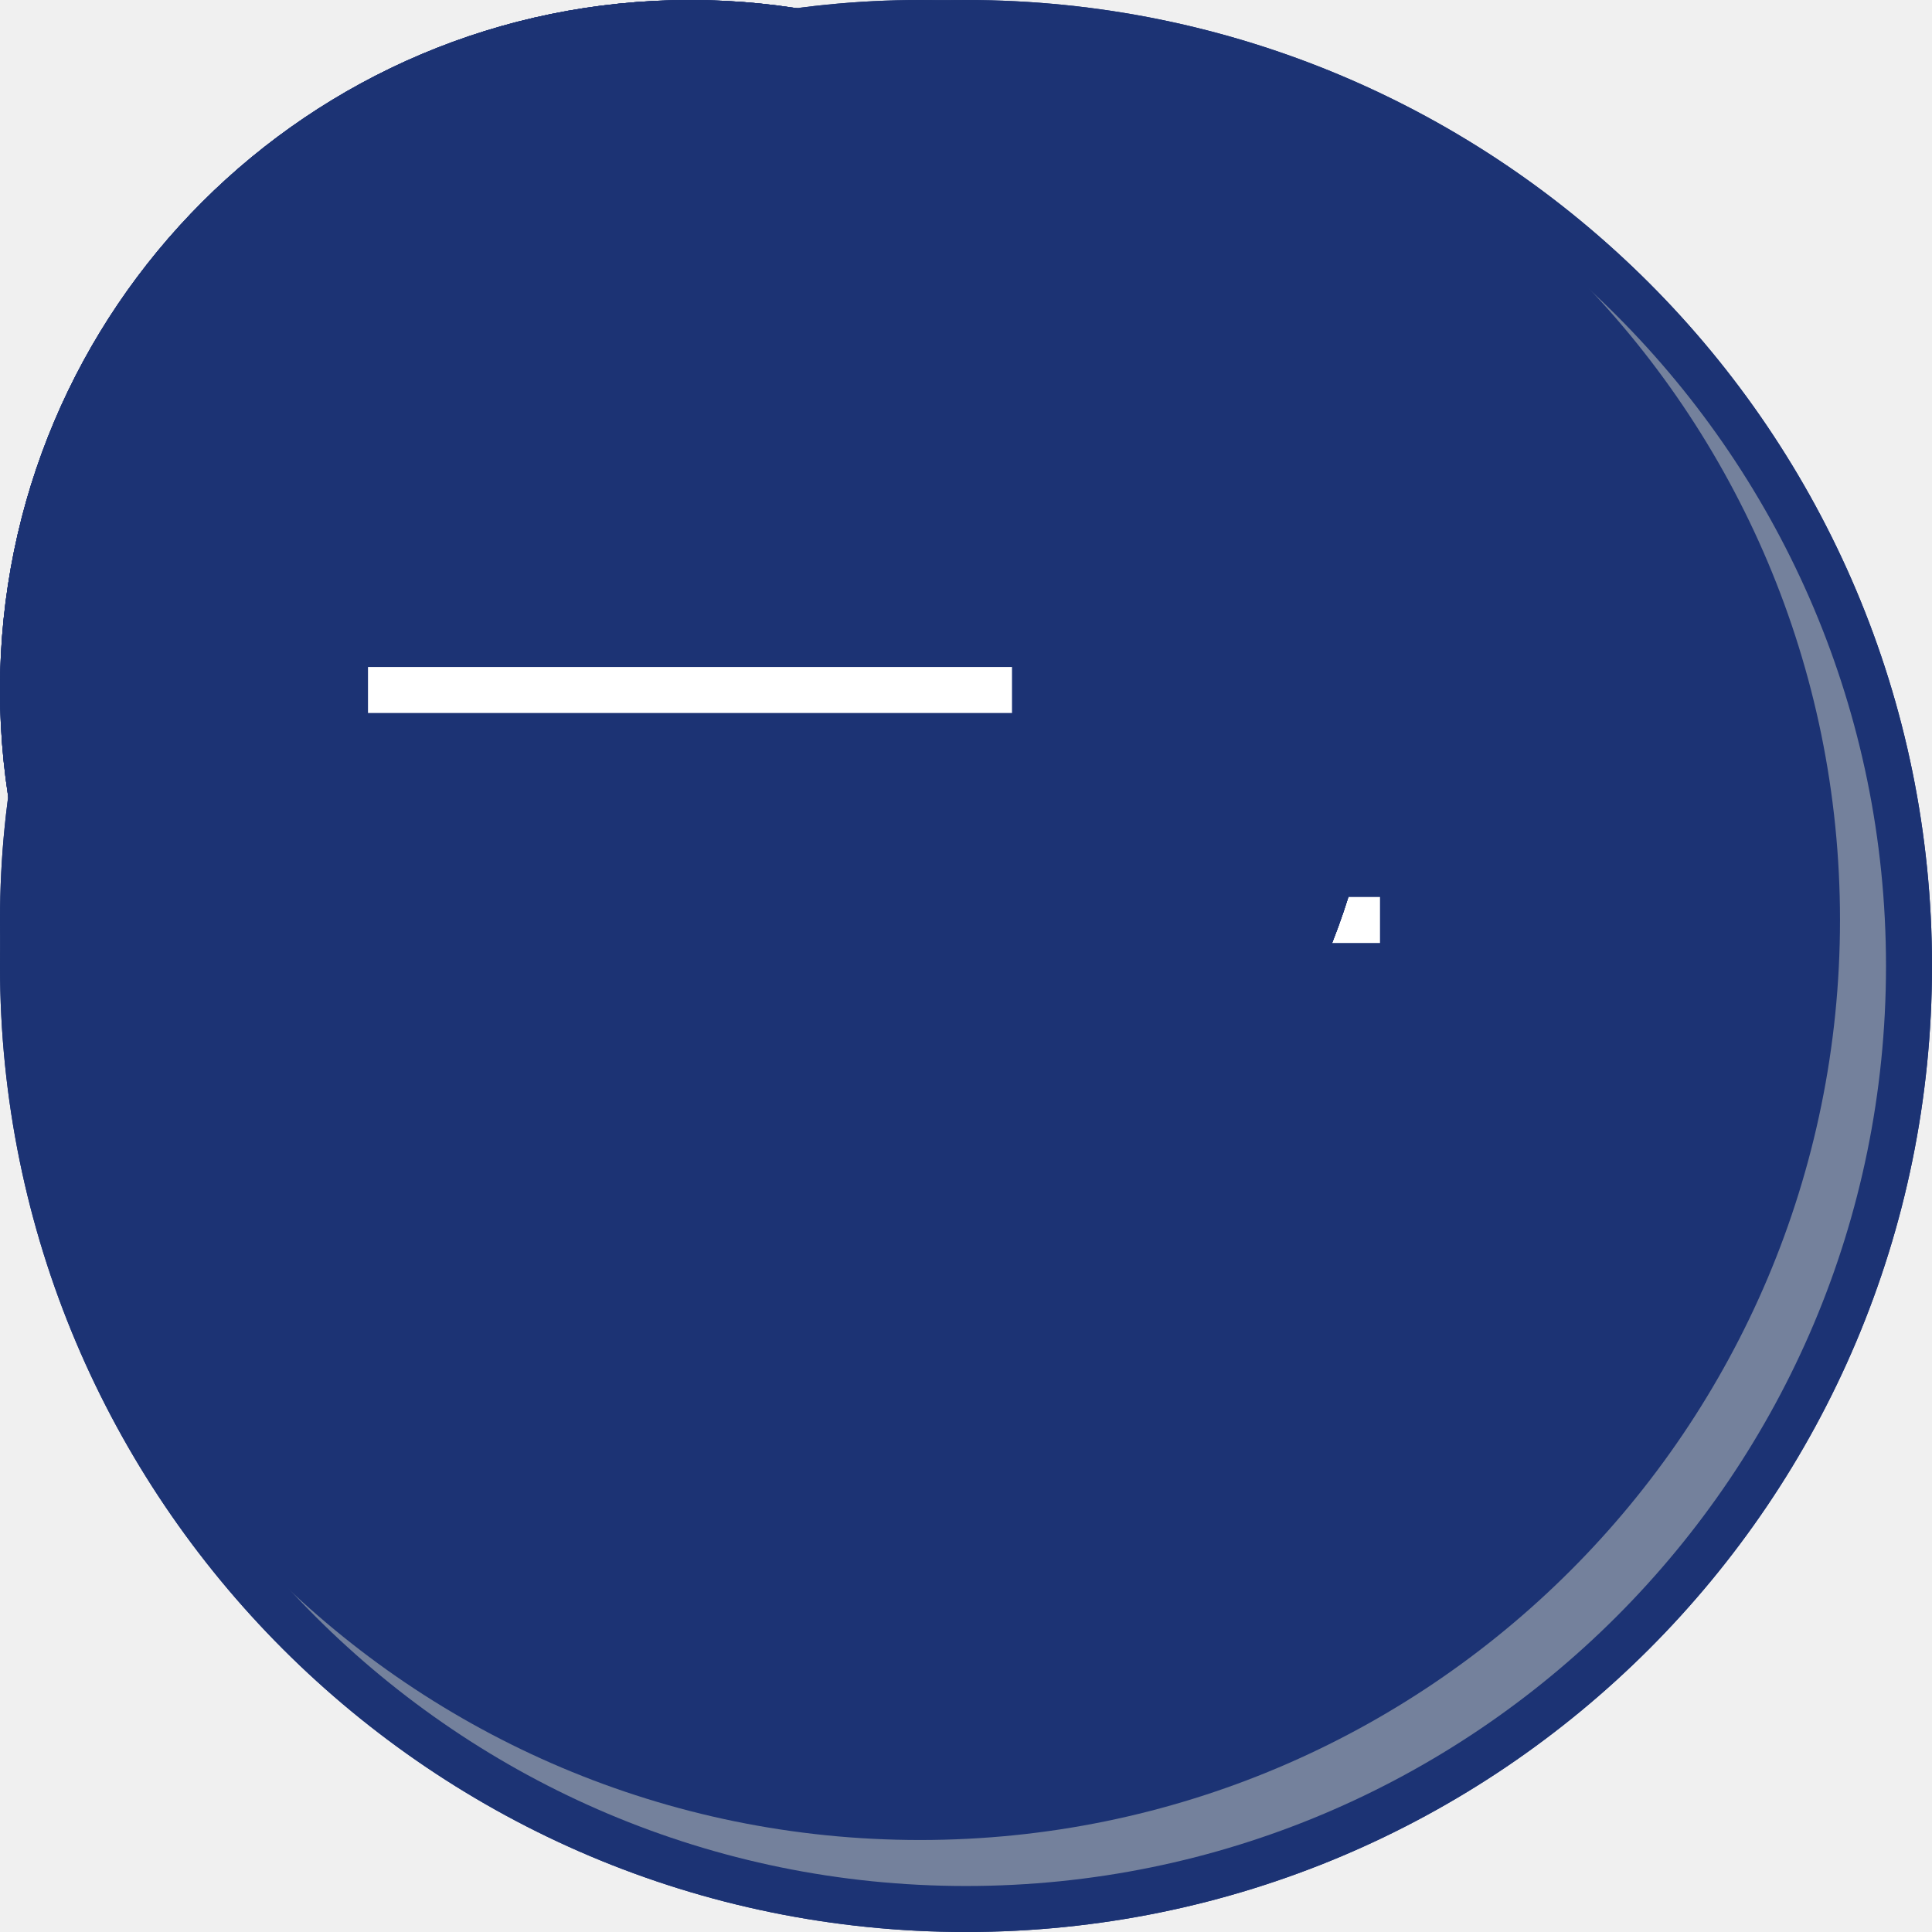
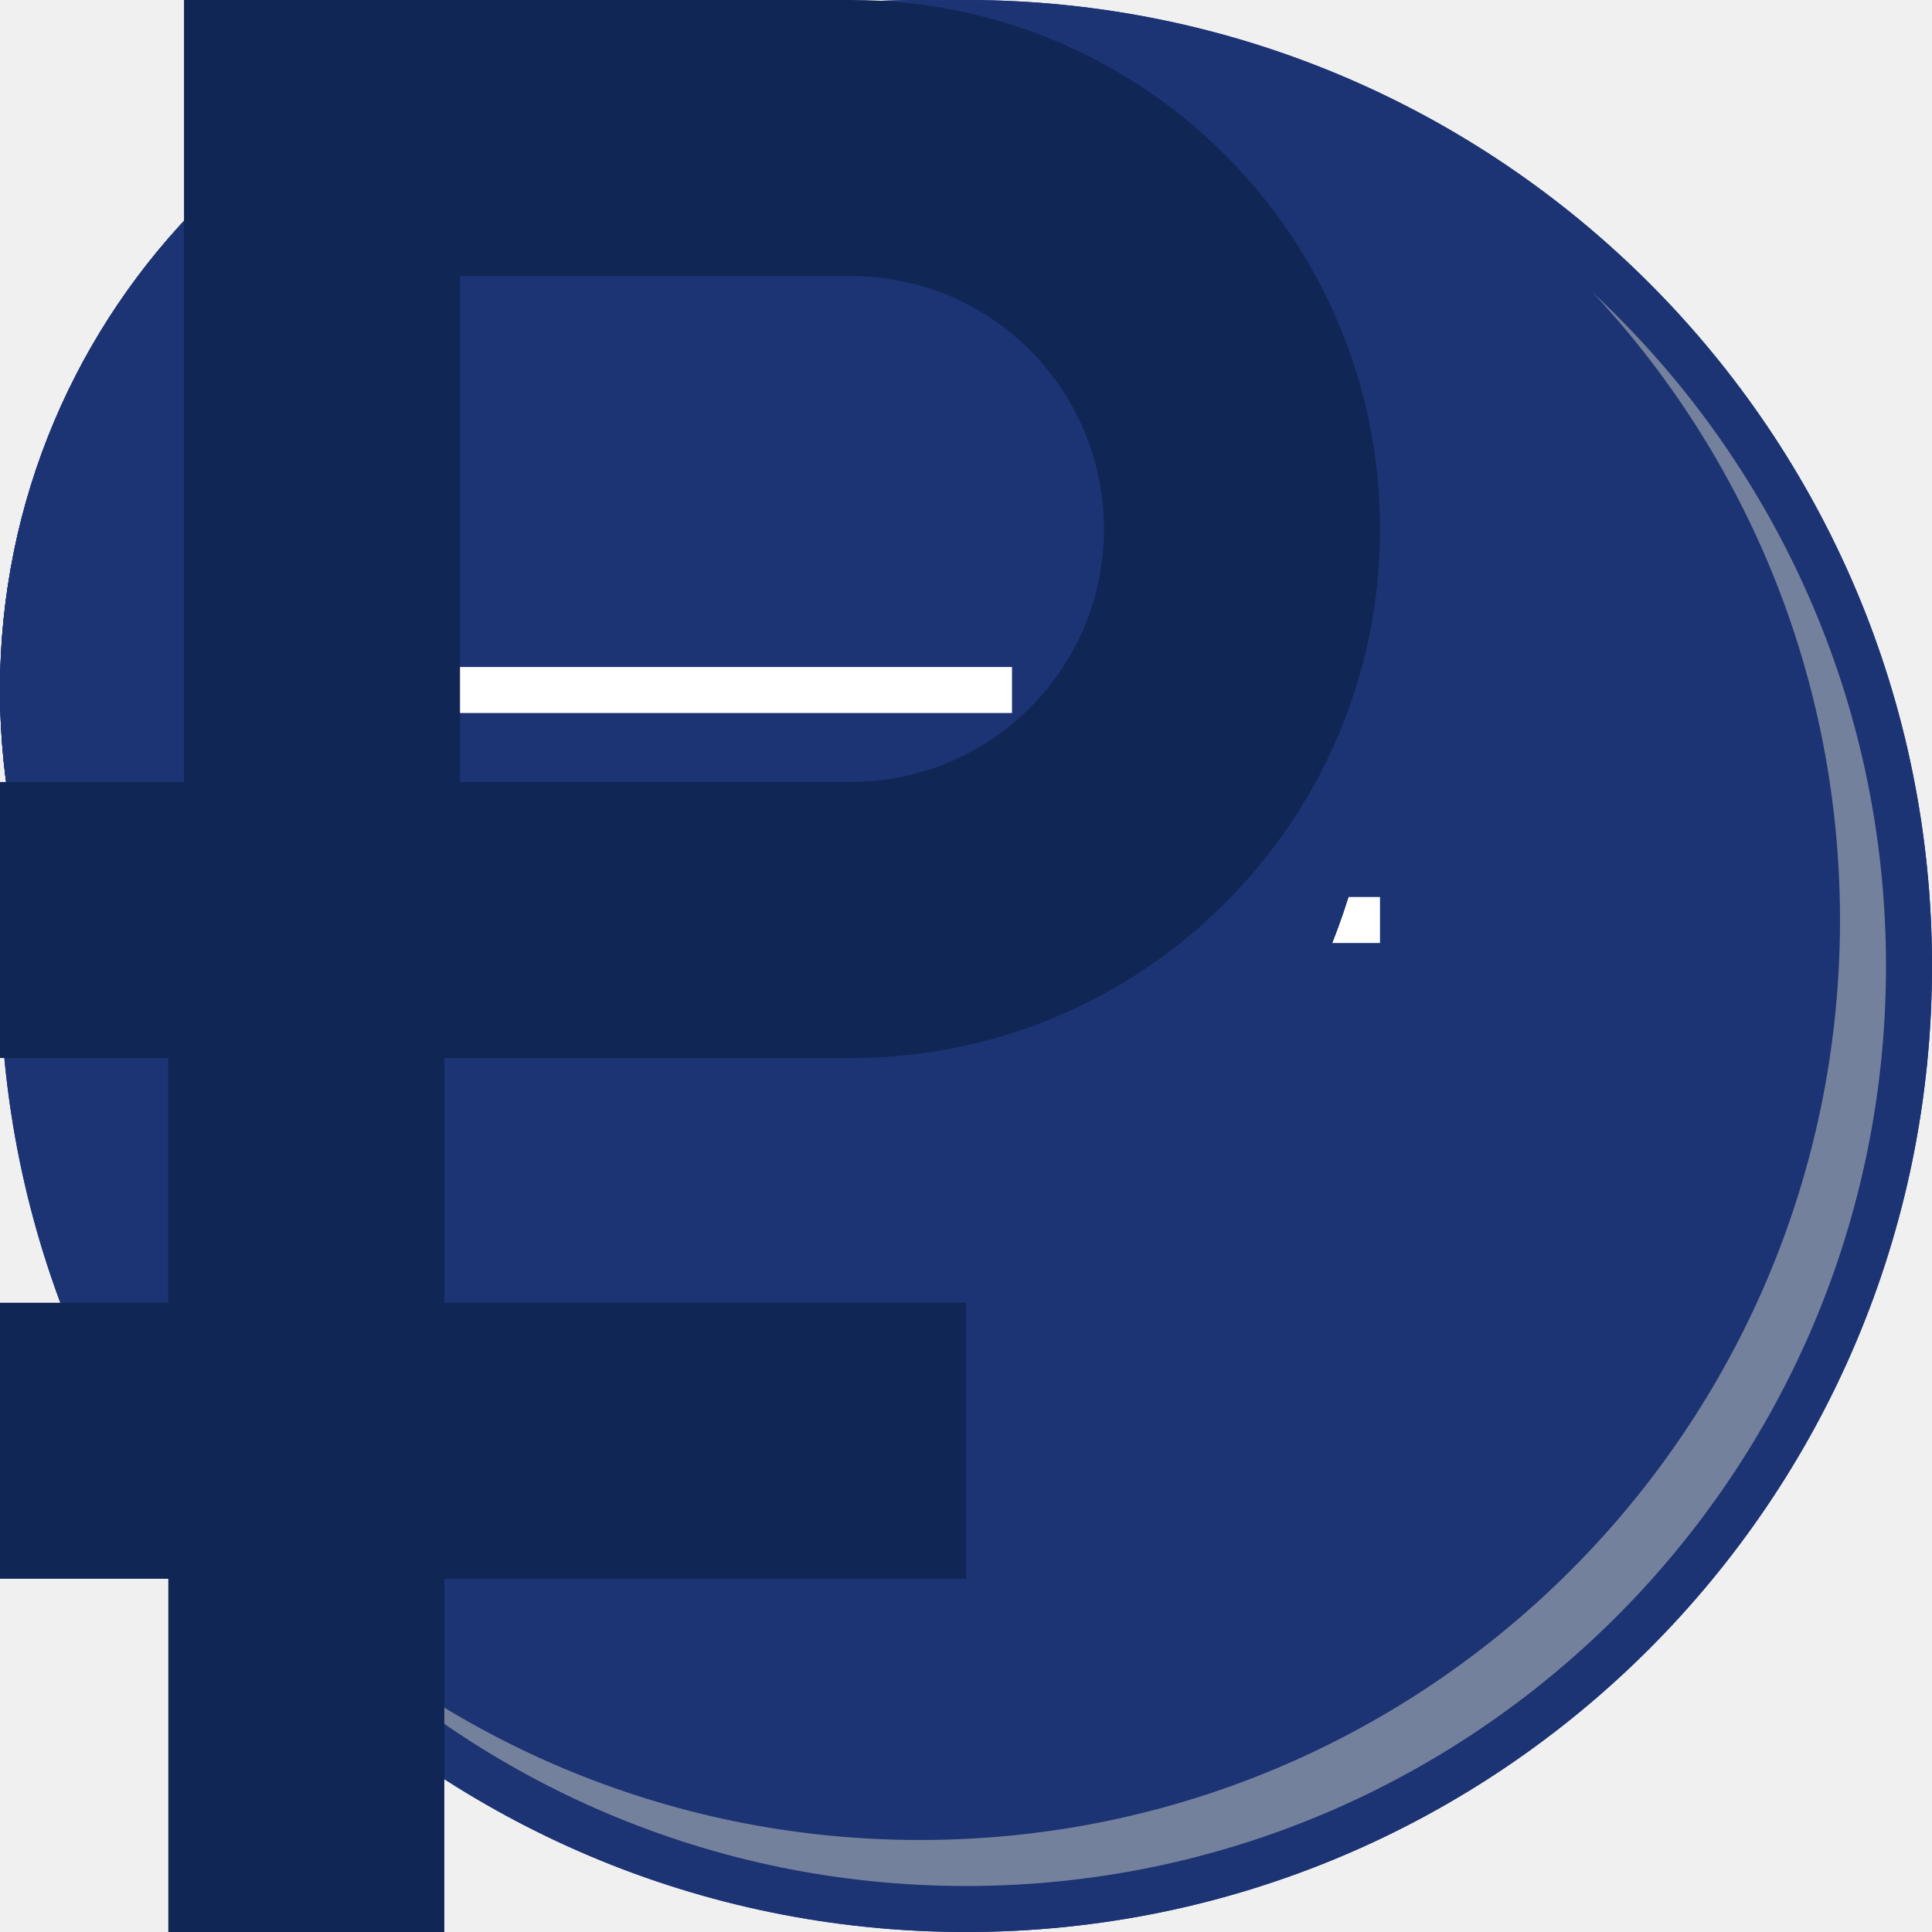
<svg xmlns="http://www.w3.org/2000/svg">
  <style>:root svg:not(:target) { display: none }</style>
  <symbol id="vk" viewBox="0 0 25 25">
    <path d="M13.723 15.052C14.165 14.909 14.732 15.996 15.335 16.413C15.788 16.728 16.135 16.66 16.135 16.66L17.743 16.637C17.743 16.637 18.584 16.585 18.187 15.917C18.154 15.862 17.954 15.422 16.99 14.518C15.982 13.572 16.118 13.725 17.332 12.09C18.071 11.093 18.367 10.484 18.274 10.224C18.186 9.975 17.642 10.04 17.642 10.04L15.831 10.052C15.654 10.053 15.505 10.107 15.437 10.291C15.435 10.293 15.149 11.062 14.767 11.716C13.961 13.101 13.639 13.174 13.506 13.088C13.2 12.887 13.277 12.283 13.277 11.854C13.277 10.512 13.477 9.953 12.886 9.809C12.688 9.76 12.543 9.729 12.039 9.724C11.395 9.715 10.847 9.724 10.537 9.877C10.331 9.98 10.173 10.206 10.269 10.219C10.389 10.236 10.659 10.293 10.804 10.491C10.989 10.746 10.984 11.319 10.984 11.319C10.984 11.319 11.09 12.899 10.734 13.094C10.489 13.229 10.155 12.955 9.436 11.698C9.069 11.055 8.791 10.345 8.791 10.345C8.791 10.345 8.738 10.213 8.64 10.141C8.525 10.055 8.362 10.028 8.362 10.028L6.643 10.039C6.643 10.039 6.384 10.046 6.289 10.16C6.205 10.261 6.282 10.469 6.282 10.469C6.282 10.469 7.629 13.656 9.155 15.261C10.553 16.734 12.142 16.636 12.142 16.636H12.862C12.862 16.636 13.08 16.611 13.191 16.492C13.294 16.381 13.29 16.172 13.29 16.172C13.29 16.172 13.275 15.195 13.723 15.052Z" />
  </symbol>
  <symbol id="ok" viewBox="0 0 25 25">
    <path d="M12.68 6.889C13.579 6.889 14.309 7.643 14.309 8.571C14.309 9.495 13.579 10.25 12.68 10.25C11.782 10.25 11.051 9.495 11.051 8.571C11.051 7.643 11.782 6.889 12.68 6.889ZM12.68 12.63C14.851 12.63 16.615 10.808 16.615 8.571C16.615 6.33 14.851 4.509 12.68 4.509C10.51 4.509 8.748 6.33 8.748 8.571C8.748 10.808 10.51 12.63 12.68 12.63ZM14.272 15.943C15.073 15.753 15.844 15.426 16.556 14.965C17.094 14.616 17.257 13.882 16.918 13.325C16.577 12.767 15.868 12.599 15.327 12.951C13.717 13.996 11.644 13.996 10.031 12.951C9.492 12.599 8.781 12.767 8.442 13.325C8.104 13.882 8.266 14.616 8.805 14.965C9.517 15.426 10.288 15.753 11.089 15.943L8.889 18.212C8.44 18.675 8.44 19.43 8.889 19.893C9.116 20.125 9.408 20.243 9.703 20.243C9.998 20.243 10.293 20.125 10.521 19.893L12.68 17.664L14.843 19.893C15.292 20.36 16.02 20.36 16.472 19.893C16.921 19.43 16.921 18.675 16.472 18.212L14.272 15.943Z" />
  </symbol>
  <symbol id="reddit" viewBox="0 0 25 25">
    <path d="M13.851 5.556C13.405 5.556 12.988 5.782 12.72 6.107C12.451 6.433 12.304 6.83 12.196 7.249C12.025 7.922 11.972 8.669 11.96 9.342C10.708 9.425 9.574 9.796 8.633 10.369C8.251 10.048 7.791 9.87 7.35 9.875C6.847 9.879 6.37 10.096 6.016 10.54C5.338 11.389 5.416 12.778 6.201 13.604C6.153 13.858 6.117 14.12 6.117 14.384C6.117 17.18 8.975 19.445 12.5 19.445C16.025 19.445 18.883 17.178 18.883 14.384C18.883 14.12 18.847 13.858 18.799 13.604C19.584 12.778 19.662 11.389 18.984 10.54C18.63 10.096 18.153 9.879 17.65 9.875C17.209 9.87 16.749 10.048 16.367 10.369C15.43 9.798 14.303 9.427 13.057 9.342C13.074 8.721 13.118 8.077 13.243 7.591C13.321 7.287 13.414 7.066 13.513 6.945C13.612 6.823 13.684 6.773 13.851 6.773C14.212 6.773 14.258 6.89 14.476 7.173C14.585 7.316 14.712 7.494 14.915 7.668C15.117 7.841 15.417 7.991 15.742 7.991V6.773C15.651 6.773 15.634 6.771 15.573 6.716C15.512 6.662 15.428 6.535 15.303 6.374C15.054 6.048 14.571 5.556 13.851 5.556ZM17.363 5.67C16.523 5.67 15.844 6.436 15.844 7.382C15.844 8.329 16.523 9.094 17.363 9.094C18.203 9.094 18.883 8.329 18.883 7.382C18.883 6.436 18.203 5.67 17.363 5.67ZM17.363 6.279C17.904 6.279 18.343 6.773 18.343 7.382C18.343 7.991 17.904 8.486 17.363 8.486C16.823 8.486 16.384 7.991 16.384 7.382C16.384 6.773 16.823 6.279 17.363 6.279ZM12.5 10.293C15.491 10.293 18.022 12.169 18.022 14.384C18.022 16.6 15.491 18.474 12.5 18.474C9.509 18.474 6.978 16.6 6.978 14.384C6.978 12.169 9.509 10.293 12.5 10.293ZM7.367 10.845C7.516 10.847 7.673 10.885 7.822 10.959C7.28 11.423 6.849 11.956 6.556 12.557C6.353 12.086 6.408 11.499 6.657 11.187C6.839 10.959 7.09 10.842 7.367 10.845ZM17.633 10.845C17.91 10.842 18.161 10.959 18.343 11.187C18.592 11.499 18.647 12.086 18.444 12.557C18.151 11.956 17.72 11.423 17.177 10.959C17.327 10.885 17.483 10.847 17.633 10.845ZM10.338 12.367C9.798 12.367 9.359 12.862 9.359 13.47C9.359 14.079 9.798 14.574 10.338 14.574C10.879 14.574 11.318 14.079 11.318 13.47C11.318 12.862 10.879 12.367 10.338 12.367ZM14.661 12.367C14.121 12.367 13.682 12.862 13.682 13.47C13.682 14.079 14.121 14.574 14.661 14.574C15.202 14.574 15.641 14.079 15.641 13.47C15.641 12.862 15.202 12.367 14.661 12.367ZM9.815 16.115C10.159 16.916 11.223 17.694 12.5 17.694C13.777 17.694 14.858 16.916 15.202 16.115C14.577 16.569 13.591 16.876 12.5 16.876C11.409 16.876 10.44 16.569 9.815 16.115Z" />
  </symbol>
  <svg viewBox="0 0 40 40" id="faq" fill="none">
    <rect x="0.5" y="0.5" width="39" height="39" rx="19.5" stroke="#1C3374" fill="none" />
    <path d="M20 10V20M20 30V20M20 20H30M20 20H10" stroke="#1C3374" fill="none" />
  </svg>
  <svg width="40" height="40" id="faq-hover" viewBox="0 0 40 40" fill="none">
    <rect x="0.5" y="0.5" width="39" height="39" rx="19.5" fill="#1C3374" />
    <rect x="0.5" y="0.5" width="39" height="39" rx="19.5" stroke="#1C3374" />
    <path d="M20 10V20M20 30V20M20 20H30M20 20H10" stroke="white" />
  </svg>
  <svg width="42" height="42" id="faq-focus" viewBox="0 0 42 42" fill="none">
    <rect x="0.5" y="0.5" width="41" height="41" rx="20.5" fill="#74819C" />
    <rect x="0.5" y="0.5" width="41" height="41" rx="20.5" stroke="#1C3374" />
    <path d="M21 11V21M21 31V21M21 21H31M21 21H11" stroke="white" />
  </svg>
  <svg width="40" height="40" id="faq-active" viewBox="0 0 40 40" fill="none">
    <rect width="40" height="40" rx="20" fill="#1C3374" />
    <path d="M30 20H20H10" stroke="white" />
  </svg>
  <svg width="30" height="30" viewBox="0 0 30 30" id="faq-mobile" fill="none">
    <rect x="0.5" y="0.5" width="29" height="29" rx="14.5" stroke="#1C3374" />
    <path d="M15 8V15M15 22V15M15 15H22M15 15H8" stroke="#1C3374" />
  </svg>
  <svg width="30" height="30" viewBox="0 0 30 30" id="faq-hover-mobile" fill="none">
    <rect x="0.5" y="0.5" width="29" height="29" rx="14.5" fill="#1C3374" />
    <rect x="0.5" y="0.5" width="29" height="29" rx="14.5" stroke="#1C3374" />
    <path d="M15 8V15M15 22V15M15 15H22M15 15H8" stroke="white" />
  </svg>
  <svg width="30" height="30" viewBox="0 0 30 30" id="faq-focus-mobile" fill="none">
    <rect x="0.5" y="0.5" width="29" height="29" rx="14.5" fill="#74819C" />
    <rect x="0.5" y="0.5" width="29" height="29" rx="14.5" stroke="#1C3374" />
    <path d="M15 8V15M15 22V15M15 15H22M15 15H8" stroke="white" />
  </svg>
  <svg width="30" height="30" viewBox="0 0 30 30" id="faq-active-mobile" fill="none">
    <rect width="30" height="30" rx="15" fill="#1C3374" />
    <path d="M22 15H15H8" stroke="white" />
  </svg>
+   <svg width="30" height="42" viewBox="0 0 30 42" id="rouble" fill="none">
+     <path fill-rule="evenodd" clip-rule="evenodd" d="M0 17H6V23H0V17Z" fill="#102654" />
+     <path fill-rule="evenodd" clip-rule="evenodd" d="M3.659 28.321V18H9.659V28.321H21V34.321H9.659V42H3.659V34.321H0V28.321H3.659Z" fill="#102654" />
+     <path fill-rule="evenodd" clip-rule="evenodd" d="M18.5 6H10V17H18.5C21.538 17 24 14.538 24 11.5C24 8.462 21.538 6 18.5 6ZM4 0V23H18.5C24.851 23 30 17.851 30 11.5C30 5.149 24.851 0 18.5 0H4Z" fill="#102654" />
+   </svg>
</svg>
